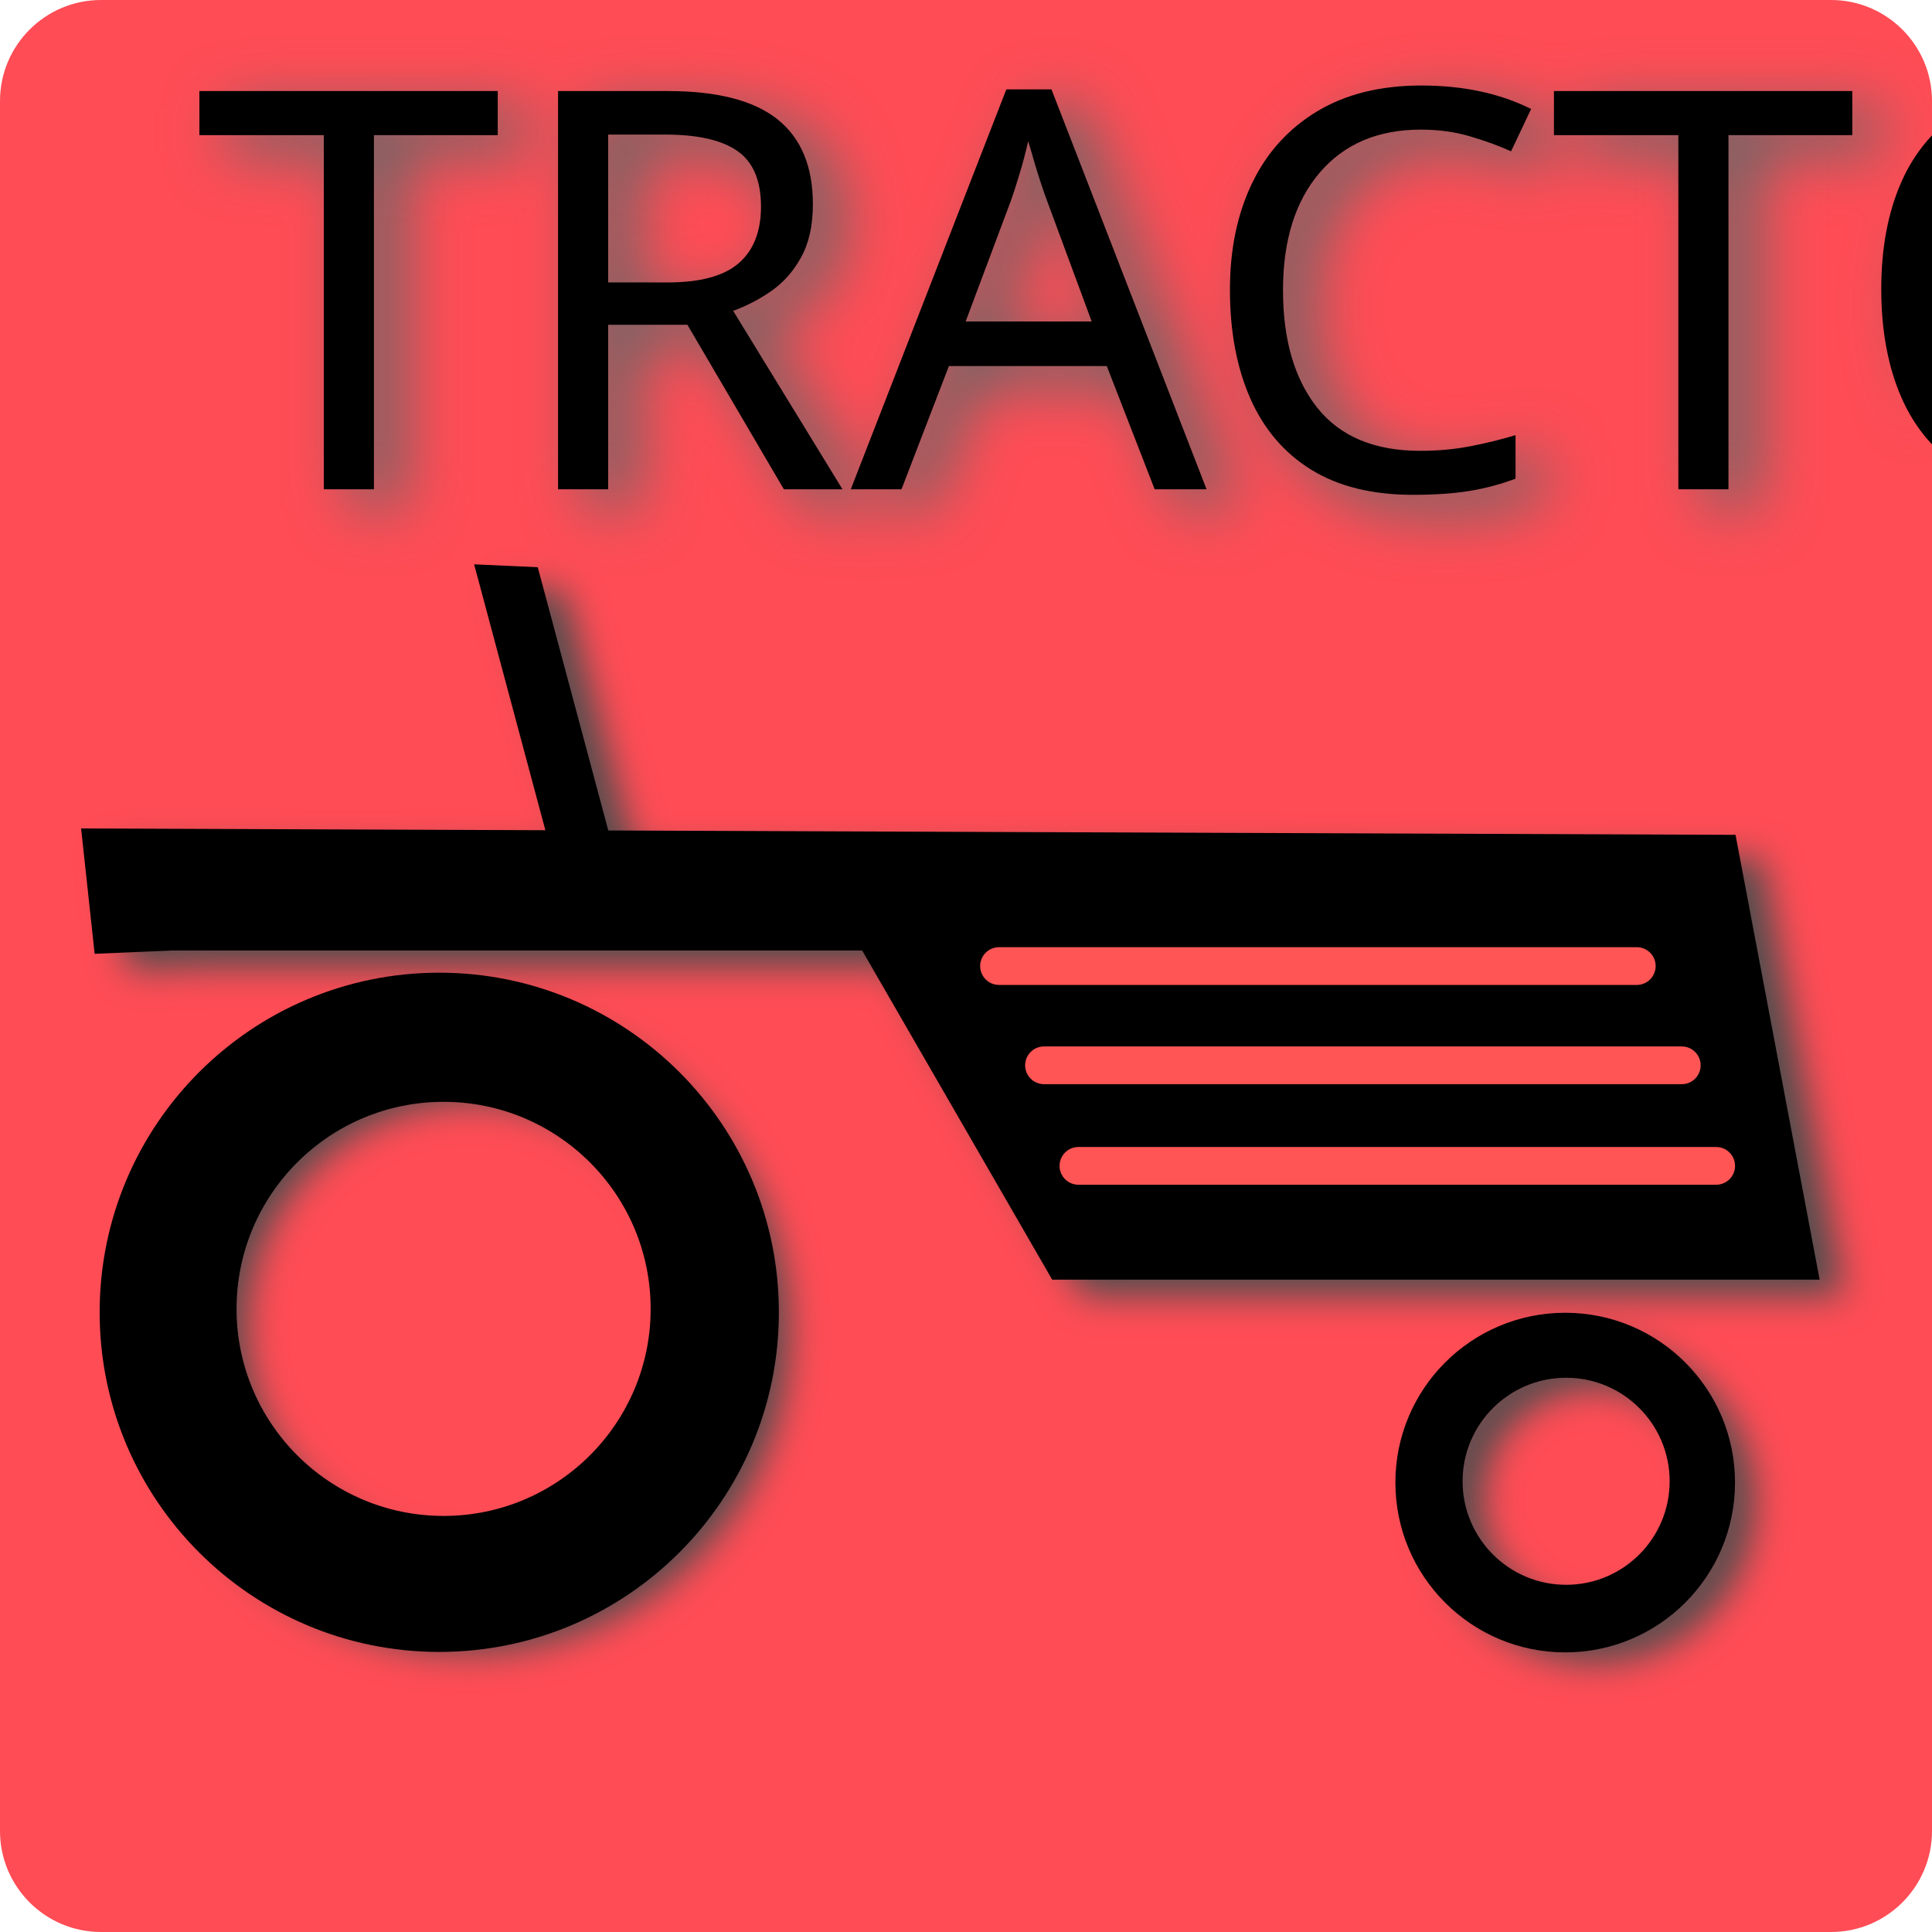
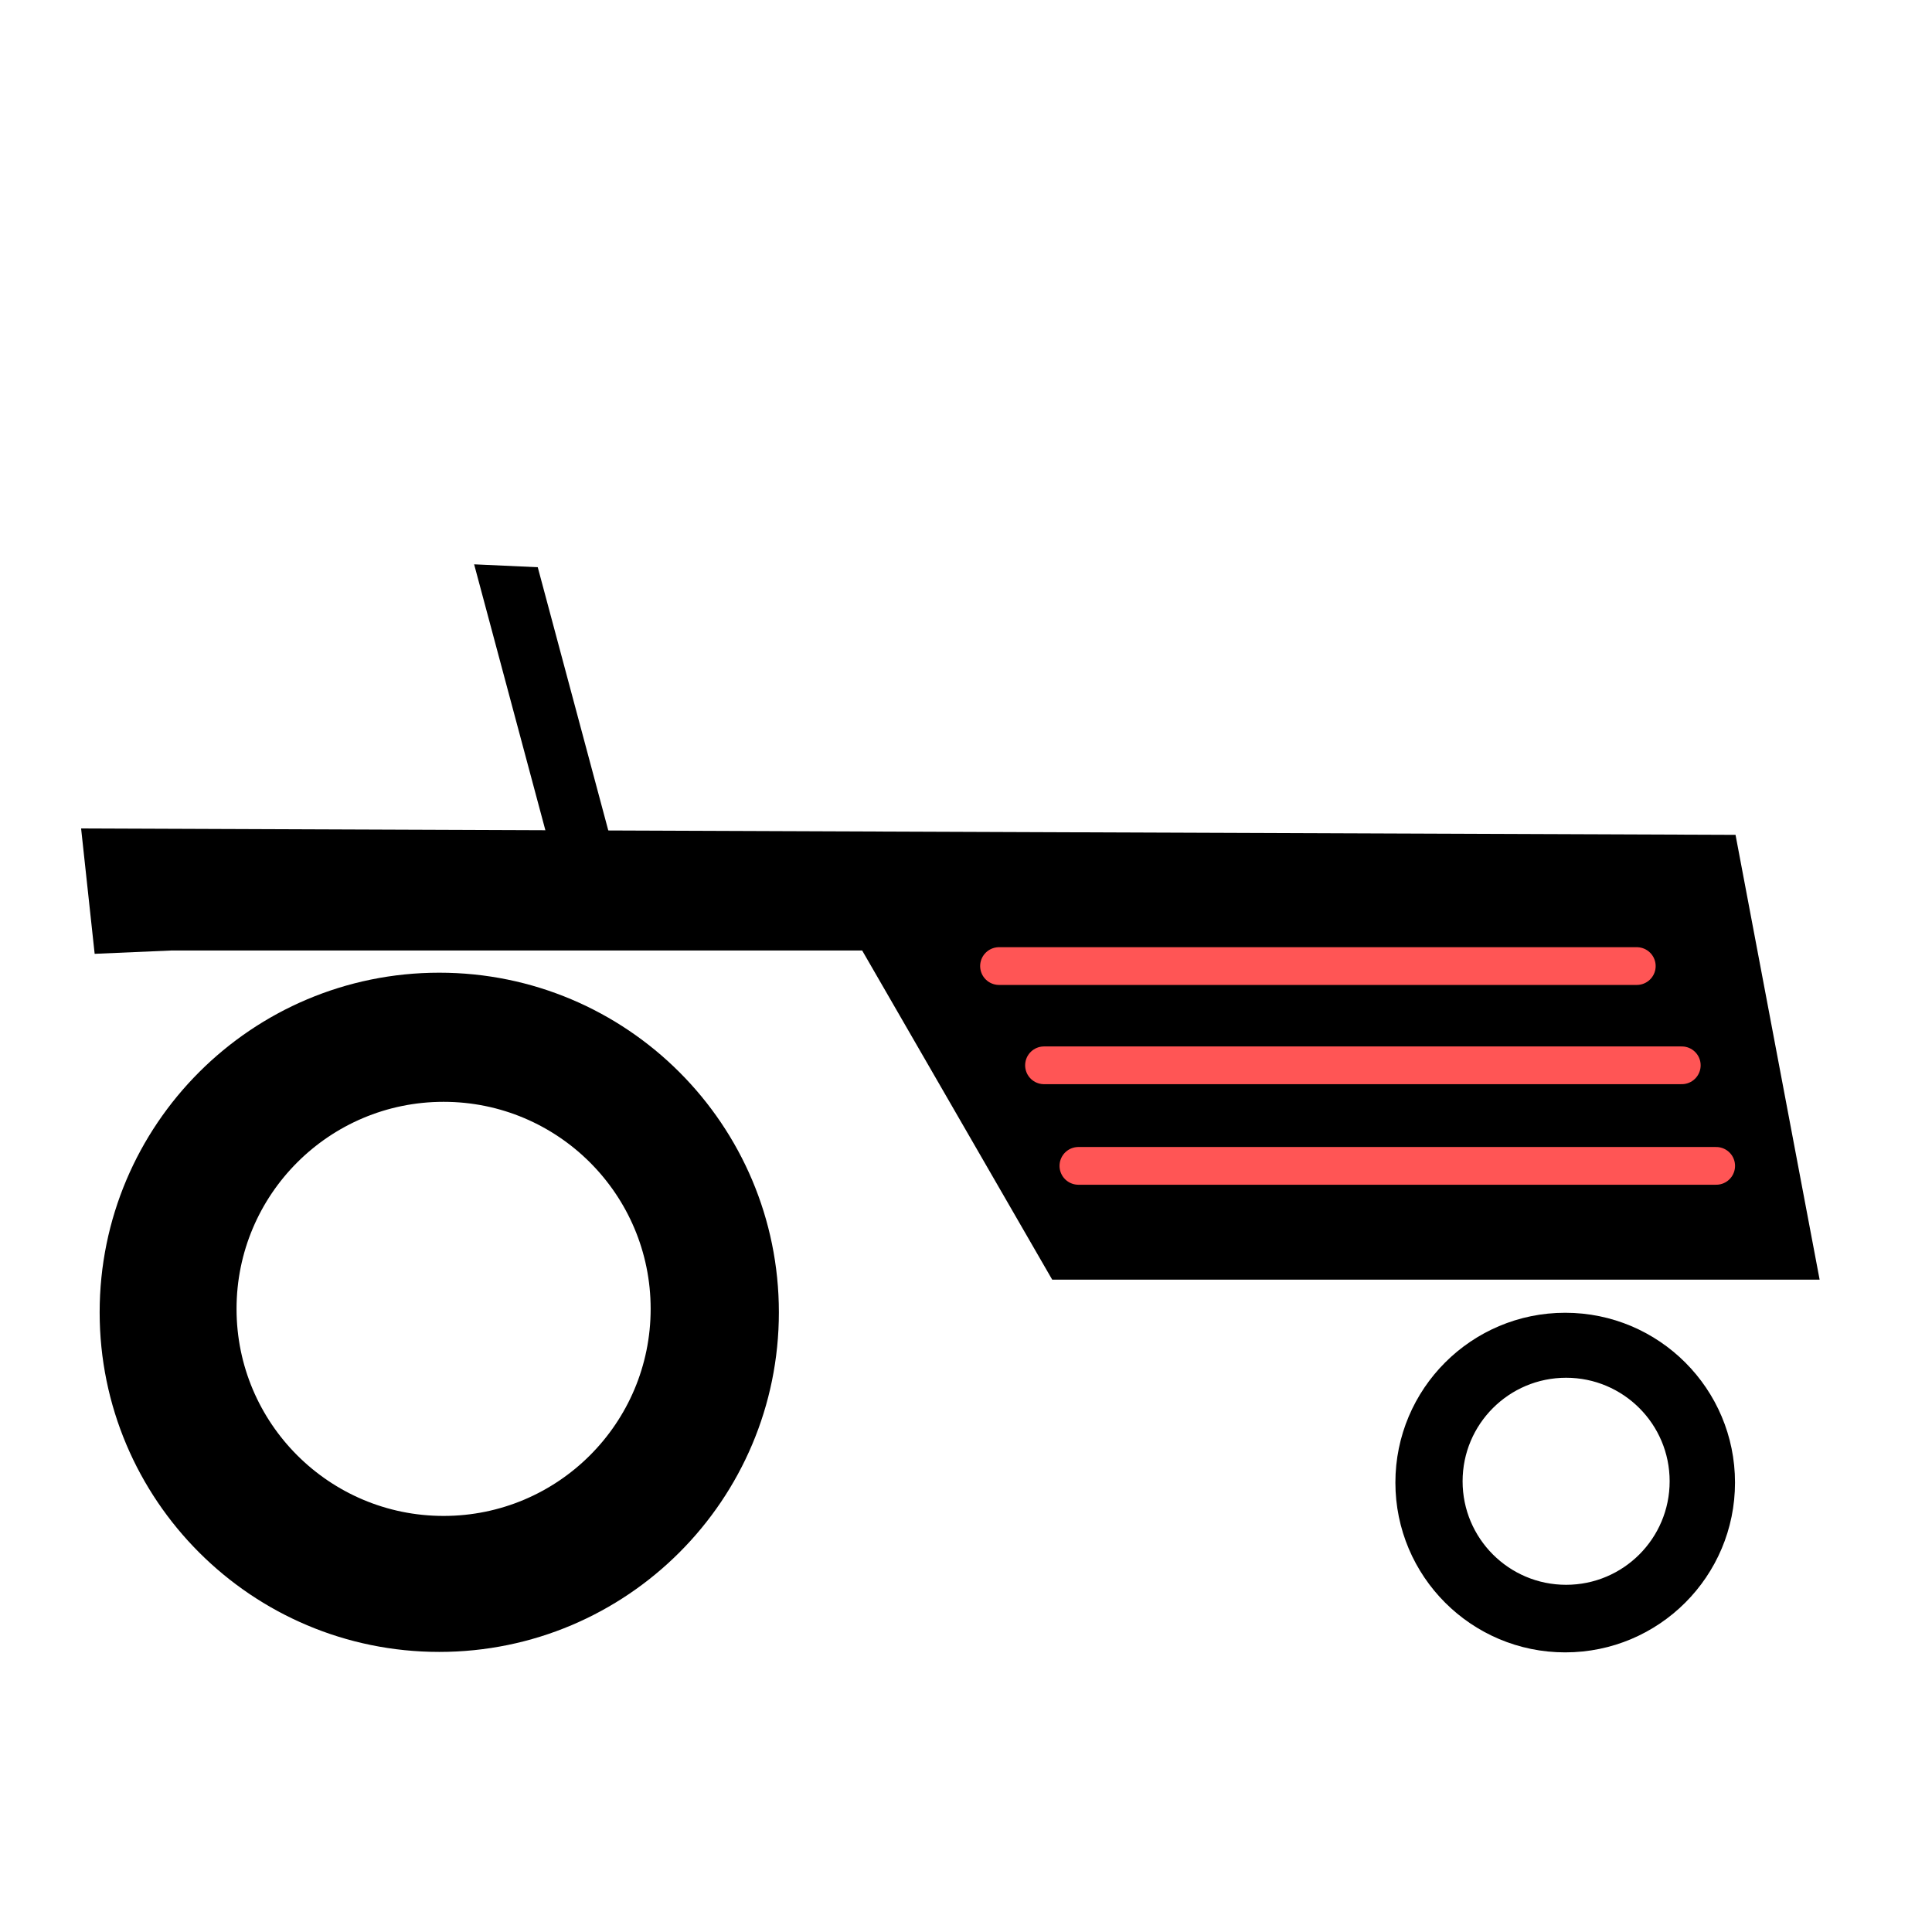
<svg xmlns="http://www.w3.org/2000/svg" width="256" height="256" viewBox="0 0 256 256" version="1.1" id="svg9805">
  <defs id="defs9799">
    <filter style="color-interpolation-filters:sRGB" id="filter977-3" x="-0.049" width="1.097" y="-0.183" height="1.365">
      <feGaussianBlur stdDeviation="4.009" id="feGaussianBlur979-7" />
    </filter>
    <filter style="color-interpolation-filters:sRGB" id="filter1096-0" x="-0.068" width="1.137" y="-0.068" height="1.137">
      <feGaussianBlur stdDeviation="2.415" id="feGaussianBlur1098-5" />
    </filter>
    <filter style="color-interpolation-filters:sRGB" id="filter1092-7" x="-0.137" width="1.273" y="-0.137" height="1.273">
      <feGaussianBlur stdDeviation="2.415" id="feGaussianBlur1094-3" />
    </filter>
    <filter style="color-interpolation-filters:sRGB" id="filter1088-9" x="-0.025" width="1.051" y="-0.099" height="1.197">
      <feGaussianBlur stdDeviation="2.415" id="feGaussianBlur1090-4" />
    </filter>
    <filter style="color-interpolation-filters:sRGB" id="filter1084-0" x="-0.328" width="1.655" y="-0.149" height="1.299">
      <feGaussianBlur stdDeviation="2.415" id="feGaussianBlur1086-1" />
    </filter>
    <filter style="color-interpolation-filters:sRGB;" id="filter6614">
      <feTurbulence type="fractalNoise" baseFrequency="2.266 2.344" numOctaves="2" seed="360" result="turbulence" id="feTurbulence6598" />
      <feComposite in="SourceGraphic" in2="turbulence" operator="in" result="composite1" id="feComposite6600" />
      <feColorMatrix values="1 0 0 0 0 0 1 0 0 0 0 0 1 0 0 0 0 0 1 -0 " result="color" id="feColorMatrix6602" />
      <feFlood flood-opacity="0" flood-color="rgb(21,40,57)" result="flood" id="feFlood6604" />
      <feMerge result="merge" id="feMerge6610">
        <feMergeNode in="flood" id="feMergeNode6606" />
        <feMergeNode in="color" id="feMergeNode6608" />
      </feMerge>
      <feComposite in2="SourceGraphic" operator="in" result="fbSourceGraphic" id="feComposite6612" />
      <feColorMatrix result="fbSourceGraphicAlpha" in="fbSourceGraphic" values="0 0 0 -1 0 0 0 0 -1 0 0 0 0 -1 0 0 0 0 1 0" id="feColorMatrix6616" />
      <feTurbulence id="feTurbulence6618" type="fractalNoise" baseFrequency="2.266 2.344" numOctaves="2" seed="360" result="turbulence" in="fbSourceGraphic" />
      <feComposite in2="turbulence" id="feComposite6620" in="fbSourceGraphic" operator="in" result="composite1" />
      <feColorMatrix id="feColorMatrix6622" values="1 0 0 0 0 0 1 0 0 0 0 0 1 0 0 0 0 0 1 -0 " result="color" />
      <feFlood id="feFlood6624" flood-opacity="0" flood-color="rgb(21,40,57)" result="flood" />
      <feMerge id="feMerge6626" result="merge">
        <feMergeNode id="feMergeNode6628" in="flood" />
        <feMergeNode id="feMergeNode6630" in="color" />
      </feMerge>
      <feComposite in2="fbSourceGraphic" id="feComposite6632" operator="in" result="composite2" />
    </filter>
    <filter style="color-interpolation-filters:sRGB;" id="filter7156">
      <feTurbulence type="fractalNoise" baseFrequency="5.833 5.938" numOctaves="1" seed="360" result="turbulence" id="feTurbulence7140" />
      <feComposite in="SourceGraphic" in2="turbulence" operator="in" result="composite1" id="feComposite7142" />
      <feColorMatrix values="1 0 0 0 0 0 1 0 0 0 0 0 1 0 0 0 0 0 7.253 -1.69 " result="color" id="feColorMatrix7144" />
      <feFlood flood-opacity="0" flood-color="rgb(0,0,0)" result="flood" id="feFlood7146" />
      <feMerge result="merge" id="feMerge7152">
        <feMergeNode in="flood" id="feMergeNode7148" />
        <feMergeNode in="color" id="feMergeNode7150" />
      </feMerge>
      <feComposite in2="SourceGraphic" operator="in" result="composite2" id="feComposite7154" />
    </filter>
  </defs>
-   <g id="layer3" style="display:inline">
+   <g id="layer3" style="display:none">
    <rect transform="translate(0,-752.5591)" style="opacity:1;fill:#ff4c55;fill-opacity:1;fill-rule:evenodd;stroke:none;stroke-width:3.78;stroke-linecap:square;stroke-linejoin:miter;stroke-miterlimit:4;stroke-dasharray:none;stroke-dashoffset:0;stroke-opacity:1" id="rect10394" width="256" height="256" x="-4.685391e-007" y="752.559" ry="13.39" />
  </g>
-   <g id="layer4" style="display:inline" />
-   <g id="layer2" style="display:inline">
+   <g id="layer4" style="display:none" />
+   <g id="layer2" style="display:none">
    <g id="g1193" transform="translate(-274.912,-706.403)">
      <g style="fill:#4d4d4d" transform="translate(96.72556,-34.20804)" id="g1104-1">
        <path style="opacity:1;fill:#4d4d4d;fill-opacity:1;fill-rule:evenodd;stroke:none;stroke-width:5.129;stroke-linecap:square;stroke-linejoin:miter;stroke-miterlimit:4;stroke-dasharray:none;stroke-dashoffset:0;stroke-opacity:1;filter:url(#filter1096-0)" d="m 240.237,874.625 a 42.435,42.435 0 0 0 -42.436,42.436 42.435,42.435 0 0 0 42.436,42.436 42.435,42.435 0 0 0 42.436,-42.436 42.435,42.435 0 0 0 -42.436,-42.436 z m 0.574,11.982 a 30,30 0 0 1 30,30 30,30 0 0 1 -30,30 30,30 0 0 1 -30,-30 30,30 0 0 1 30,-30 z" id="path10350-9-1" />
        <path style="opacity:1;fill:#4d4d4d;fill-opacity:1;fill-rule:evenodd;stroke:none;stroke-width:2.565;stroke-linecap:square;stroke-linejoin:miter;stroke-miterlimit:4;stroke-dasharray:none;stroke-dashoffset:0;stroke-opacity:1;filter:url(#filter1092-7)" d="m 389.43,918.405 a 21.218,21.218 0 0 0 -21.219,21.219 21.218,21.218 0 0 0 21.219,21.217 21.218,21.218 0 0 0 21.217,-21.217 21.218,21.218 0 0 0 -21.217,-21.219 z m 0.121,6.047 a 15,15 0 0 1 15,15 15,15 0 0 1 -15,15 15,15 0 0 1 -15,-15 15,15 0 0 1 15,-15 z" id="path10350-2-3-9" />
        <path style="fill:#4d4d4d;fill-rule:evenodd;stroke:none;stroke-width:1px;stroke-linecap:butt;stroke-linejoin:miter;stroke-opacity:1;filter:url(#filter1088-9)" d="m 195.021,869.041 9.691,-0.421 h 91.85 l 25.181,43.615 h 100.797 l -10.955,-57.94 -218.249,-0.843 z" id="path10369-2-5" />
        <path style="fill:#4d4d4d;fill-rule:evenodd;stroke:none;stroke-width:1px;stroke-linecap:butt;stroke-linejoin:miter;stroke-opacity:1;filter:url(#filter1084-0)" d="m 245.516,818.481 10.403,38.824 h 7.293 l -10.313,-38.487 z" id="path10375-0-3" />
      </g>
      <text id="text889-4-8" y="773.594" x="304.356" style="font-style:normal;font-variant:normal;font-weight:normal;font-stretch:normal;font-size:73.892px;line-height:122%;font-family:Haettenschweiler;-inkscape-font-specification:'Haettenschweiler, Normal';font-variant-ligatures:normal;font-variant-caps:normal;font-variant-numeric:normal;font-feature-settings:normal;text-align:start;letter-spacing:0px;word-spacing:0px;writing-mode:lr-tb;text-anchor:start;fill:#666666;fill-opacity:1;stroke:none;stroke-width:2.956px;stroke-linecap:butt;stroke-linejoin:miter;stroke-opacity:1;filter:url(#filter977-3)" xml:space="preserve">
        <tspan style="fill:#666666;stroke-width:2.956px" y="773.594" x="304.356" id="tspan887-9-0">TRACTOR</tspan>
      </text>
    </g>
    <text transform="translate(0,-752.5591)" xml:space="preserve" style="font-style:normal;font-variant:normal;font-weight:normal;font-stretch:normal;font-size:73.892px;line-height:122%;font-family:Haettenschweiler;-inkscape-font-specification:'Haettenschweiler, Normal';font-variant-ligatures:normal;font-variant-caps:normal;font-variant-numeric:normal;font-feature-settings:normal;text-align:start;letter-spacing:0px;word-spacing:0px;writing-mode:lr-tb;text-anchor:start;fill:#000000;fill-opacity:1;stroke:none;stroke-width:1;stroke-linecap:butt;stroke-linejoin:miter;stroke-miterlimit:4;stroke-dasharray:none;stroke-opacity:1" x="25.686" y="817.394" id="text889">
      <tspan id="tspan887" x="25.686" y="817.394" style="fill:#000000;stroke:none;stroke-width:1;stroke-miterlimit:4;stroke-dasharray:none">TRACTOR</tspan>
    </text>
  </g>
  <g id="layer5" style="display:none">
    <text xml:space="preserve" style="font-style:normal;font-variant:normal;font-weight:normal;font-stretch:normal;font-size:14.574px;line-height:122%;font-family:'Segoe UI';-inkscape-font-specification:'Segoe UI';text-align:start;letter-spacing:0px;word-spacing:0px;writing-mode:lr-tb;text-anchor:start;display:inline;fill:#333333;fill-opacity:1;stroke:none;stroke-width:0.583px;stroke-linecap:butt;stroke-linejoin:miter;stroke-opacity:1" x="36.418" y="244.315" id="text1209">
      <tspan id="tspan1207" x="36.418" y="244.315" style="fill:#333333;stroke-width:0.583px">(C) 2010-2019 QuantAsylum</tspan>
    </text>
  </g>
  <g id="layer1" transform="translate(0,-752.5591)" style="display:inline">
    <g id="g1113">
      <path id="path10350" transform="translate(0,752.5591)" d="m 58.205,131.451 a 42.435,42.435 0 0 0 -42.436,42.436 42.435,42.435 0 0 0 42.436,42.436 42.435,42.435 0 0 0 42.436,-42.436 42.435,42.435 0 0 0 -42.436,-42.436 z m 0.574,11.982 a 30,30 0 0 1 30,30 30,30 0 0 1 -30,30 30,30 0 0 1 -30,-30 30,30 0 0 1 30,-30 z" style="opacity:1;fill:#000000;fill-opacity:1;fill-rule:evenodd;stroke:#000000;stroke-width:5.129;stroke-linecap:square;stroke-linejoin:miter;stroke-miterlimit:4;stroke-dasharray:none;stroke-dashoffset:0;stroke-opacity:1" />
      <path id="path10350-2" transform="translate(0,752.5591)" d="m 207.398,175.23 a 21.218,21.218 0 0 0 -21.219,21.219 21.218,21.218 0 0 0 21.219,21.217 21.218,21.218 0 0 0 21.217,-21.217 21.218,21.218 0 0 0 -21.217,-21.219 z m 0.121,6.047 a 15,15 0 0 1 15,15 15,15 0 0 1 -15,15 15,15 0 0 1 -15,-15 15,15 0 0 1 15,-15 z" style="opacity:1;fill:#000000;fill-opacity:1;fill-rule:evenodd;stroke:#000000;stroke-width:2.565;stroke-linecap:square;stroke-linejoin:miter;stroke-miterlimit:4;stroke-dasharray:none;stroke-dashoffset:0;stroke-opacity:1" />
      <path id="path10369" d="m 12.989,878.426 9.691,-0.421 h 91.85 l 25.181,43.615 H 240.507 L 229.552,863.679 11.304,862.837 Z" style="fill:#000000;fill-rule:evenodd;stroke:#000000;stroke-width:1px;stroke-linecap:butt;stroke-linejoin:miter;stroke-opacity:1" />
      <path id="path10375" d="m 63.484,827.866 10.403,38.824 h 7.293 L 70.867,828.202 Z" style="fill:#000000;fill-rule:evenodd;stroke:#000000;stroke-width:1px;stroke-linecap:butt;stroke-linejoin:miter;stroke-opacity:1" />
      <path id="path849" d="m 132.375,880.568 h 84.509" style="fill:none;fill-opacity:1;fill-rule:evenodd;stroke:#ff5555;stroke-width:5;stroke-linecap:round;stroke-linejoin:miter;stroke-miterlimit:4;stroke-dasharray:none;stroke-opacity:1" />
      <path id="path849-3" d="m 138.336,893.718 h 84.509" style="fill:none;fill-opacity:1;fill-rule:evenodd;stroke:#ff5555;stroke-width:5;stroke-linecap:round;stroke-linejoin:miter;stroke-miterlimit:4;stroke-dasharray:none;stroke-opacity:1" />
      <path id="path849-4" d="m 142.894,907.043 h 84.509" style="fill:none;fill-opacity:1;fill-rule:evenodd;stroke:#ff5555;stroke-width:5;stroke-linecap:round;stroke-linejoin:miter;stroke-miterlimit:4;stroke-dasharray:none;stroke-opacity:1" />
    </g>
  </g>
</svg>
